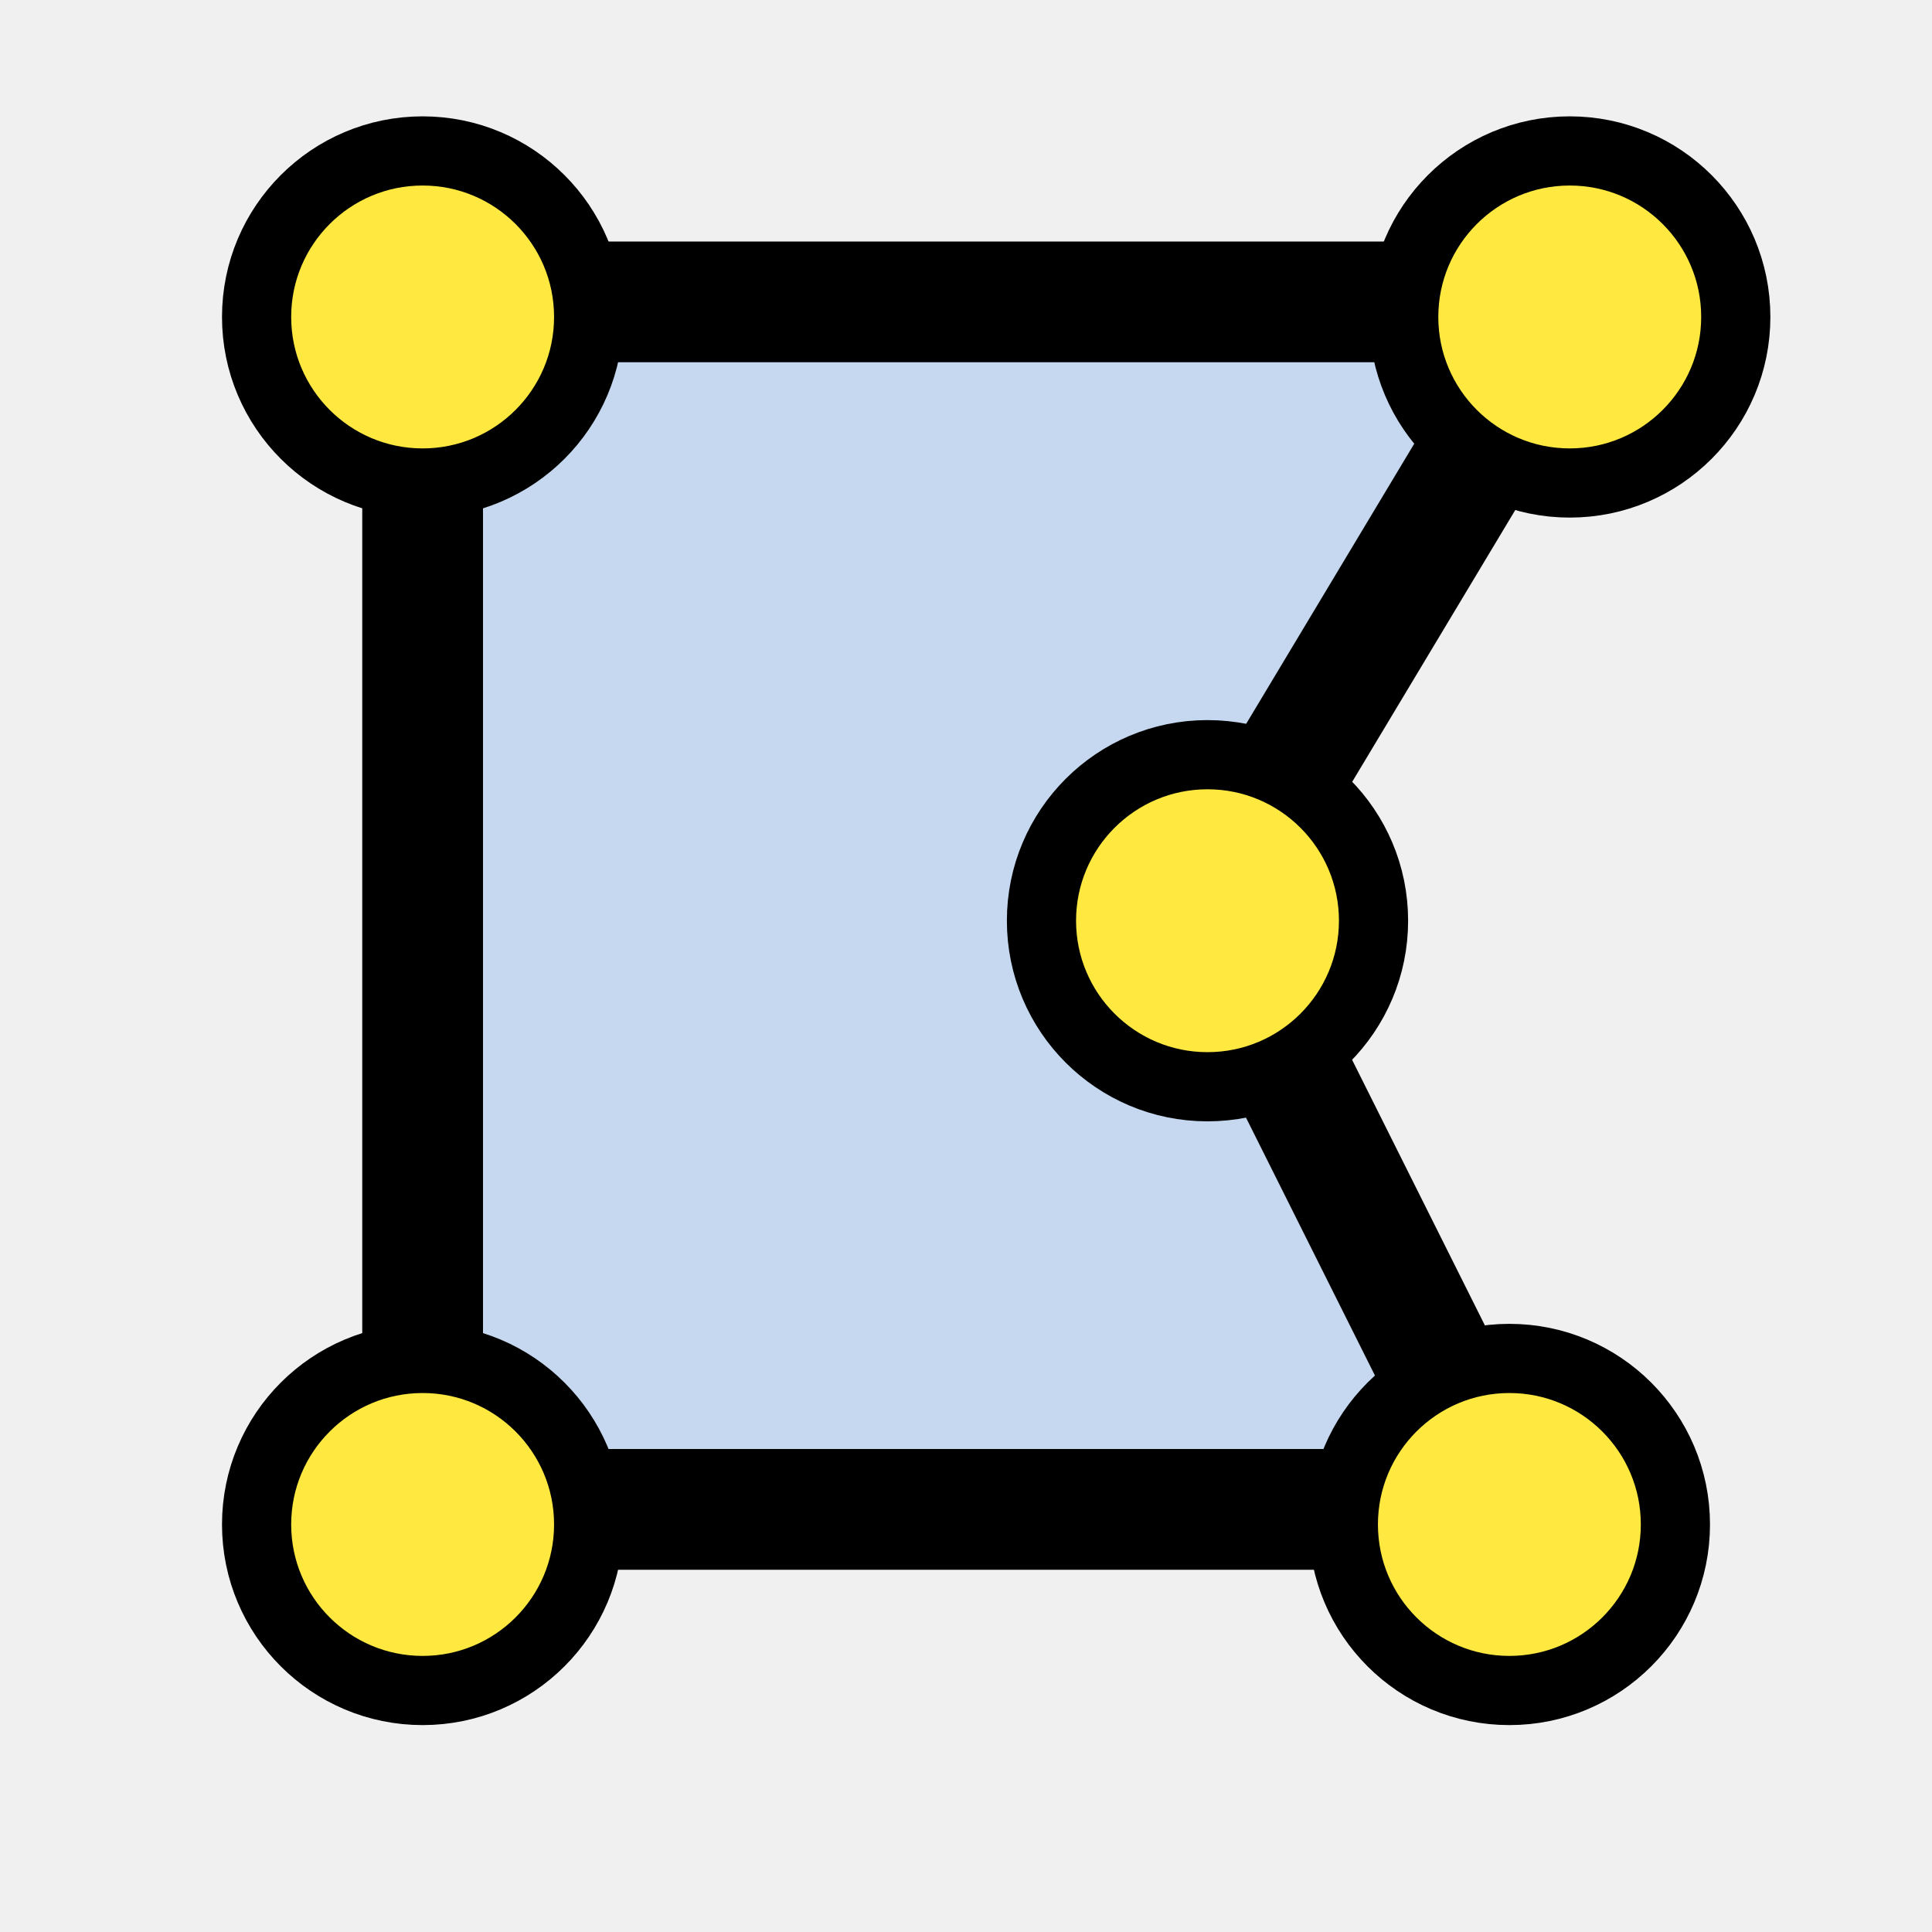
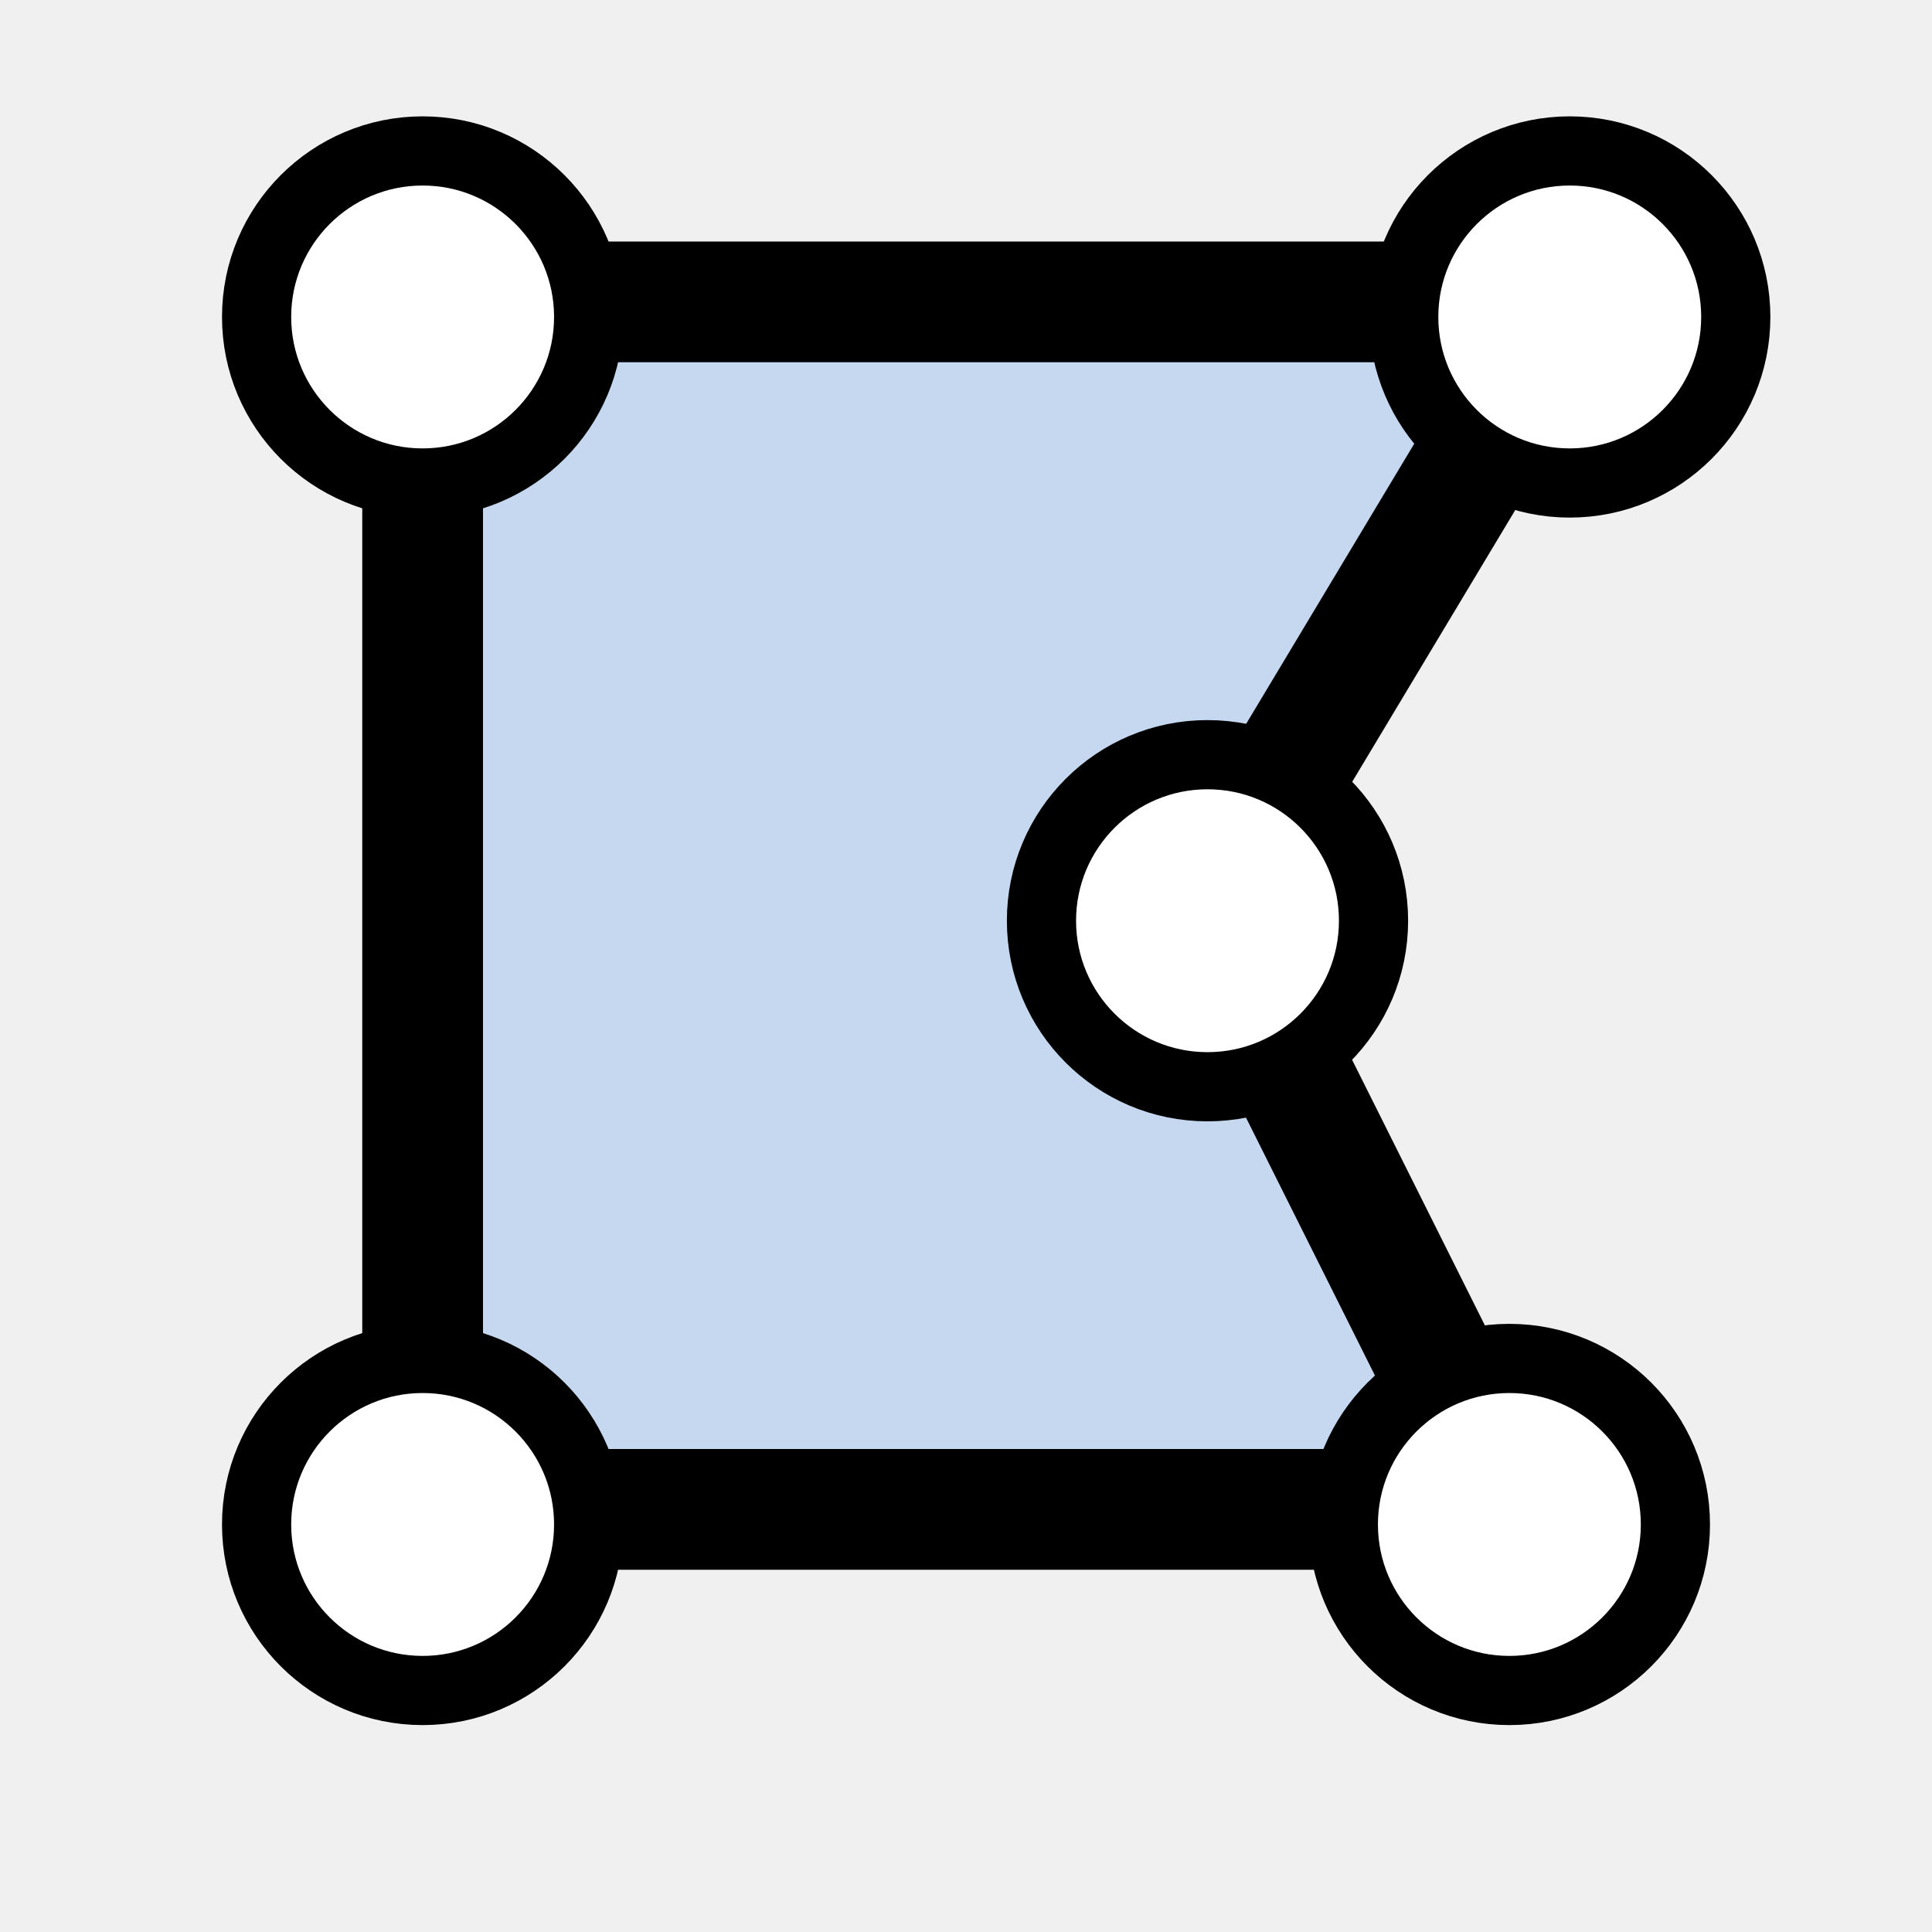
<svg xmlns="http://www.w3.org/2000/svg" width="32px" height="32px" id="svg3797" version="1.1">
  <defs id="defs3799" />
  <g id="layer1">
    <path style="fill:#C5D8EF;fill-opacity:1;stroke:#000000;stroke-width:2;stroke-linecap:butt;stroke-linejoin:miter;stroke-miterlimit:4;stroke-opacity:1;stroke-dasharray:none" d="M 7,25 25,25 20,15 26,5 7,5 z" id="path3790" />
-     <path style="fill:#ffe940;fill-opacity:1;stroke:#000000;stroke-width:2.5;stroke-miterlimit:4;stroke-opacity:1;stroke-dasharray:none" id="path3807-0-1" d="M 17,22 A 6,6 0 1 1 5,22 6,6 0 1 1 17,22 z" transform="matrix(0.4583333,0,0,0.4583333,1.958334,15.16667)" />
-     <path style="fill:#ffe940;fill-opacity:1;stroke:#000000;stroke-width:2.5;stroke-miterlimit:4;stroke-opacity:1;stroke-dasharray:none" id="path3807-0-7" d="M 17,22 A 6,6 0 1 1 5,22 6,6 0 1 1 17,22 z" transform="matrix(0.4583333,0,0,0.4583333,19.95833,15.16667)" />
-     <path style="fill:#ffe940;fill-opacity:1;stroke:#000000;stroke-width:2.5;stroke-miterlimit:4;stroke-opacity:1;stroke-dasharray:none" id="path3807-0-7-0" d="M 17,22 A 6,6 0 1 1 5,22 6,6 0 1 1 17,22 z" transform="matrix(0.4583333,0,0,0.4583333,1.958334,-4.833333)" />
-     <path style="fill:#ffe940;fill-opacity:1;stroke:#000000;stroke-width:2.5;stroke-miterlimit:4;stroke-opacity:1;stroke-dasharray:none" id="path3807-0-7-9" d="M 17,22 A 6,6 0 1 1 5,22 6,6 0 1 1 17,22 z" transform="matrix(0.4583333,0,0,0.4583333,20.95833,-4.833333)" />
-     <path style="fill:#ffe940;fill-opacity:1;stroke:#000000;stroke-width:2.5;stroke-miterlimit:4;stroke-opacity:1;stroke-dasharray:none" id="path3807-0-7-4" d="M 17,22 A 6,6 0 1 1 5,22 6,6 0 1 1 17,22 z" transform="matrix(0.4583333,0,0,0.4583333,14.95833,5.166667)" />
+     <path style="fill:#fff;fill-opacity:1;stroke:#000000;stroke-width:2.5;stroke-miterlimit:4;stroke-opacity:1;stroke-dasharray:none" id="path3807-0-1" d="M 17,22 A 6,6 0 1 1 5,22 6,6 0 1 1 17,22 z" transform="matrix(0.4583333,0,0,0.4583333,1.958334,15.16667)" />
+     <path style="fill:#fff;fill-opacity:1;stroke:#000000;stroke-width:2.5;stroke-miterlimit:4;stroke-opacity:1;stroke-dasharray:none" id="path3807-0-7" d="M 17,22 A 6,6 0 1 1 5,22 6,6 0 1 1 17,22 z" transform="matrix(0.4583333,0,0,0.4583333,19.95833,15.16667)" />
+     <path style="fill:#fff;fill-opacity:1;stroke:#000000;stroke-width:2.5;stroke-miterlimit:4;stroke-opacity:1;stroke-dasharray:none" id="path3807-0-7-0" d="M 17,22 A 6,6 0 1 1 5,22 6,6 0 1 1 17,22 z" transform="matrix(0.4583333,0,0,0.4583333,1.958334,-4.833333)" />
+     <path style="fill:#fff;fill-opacity:1;stroke:#000000;stroke-width:2.5;stroke-miterlimit:4;stroke-opacity:1;stroke-dasharray:none" id="path3807-0-7-9" d="M 17,22 A 6,6 0 1 1 5,22 6,6 0 1 1 17,22 z" transform="matrix(0.4583333,0,0,0.4583333,20.95833,-4.833333)" />
+     <path style="fill:#fff;fill-opacity:1;stroke:#000000;stroke-width:2.5;stroke-miterlimit:4;stroke-opacity:1;stroke-dasharray:none" id="path3807-0-7-4" d="M 17,22 A 6,6 0 1 1 5,22 6,6 0 1 1 17,22 z" transform="matrix(0.4583333,0,0,0.4583333,14.95833,5.166667)" />
  </g>
</svg>
